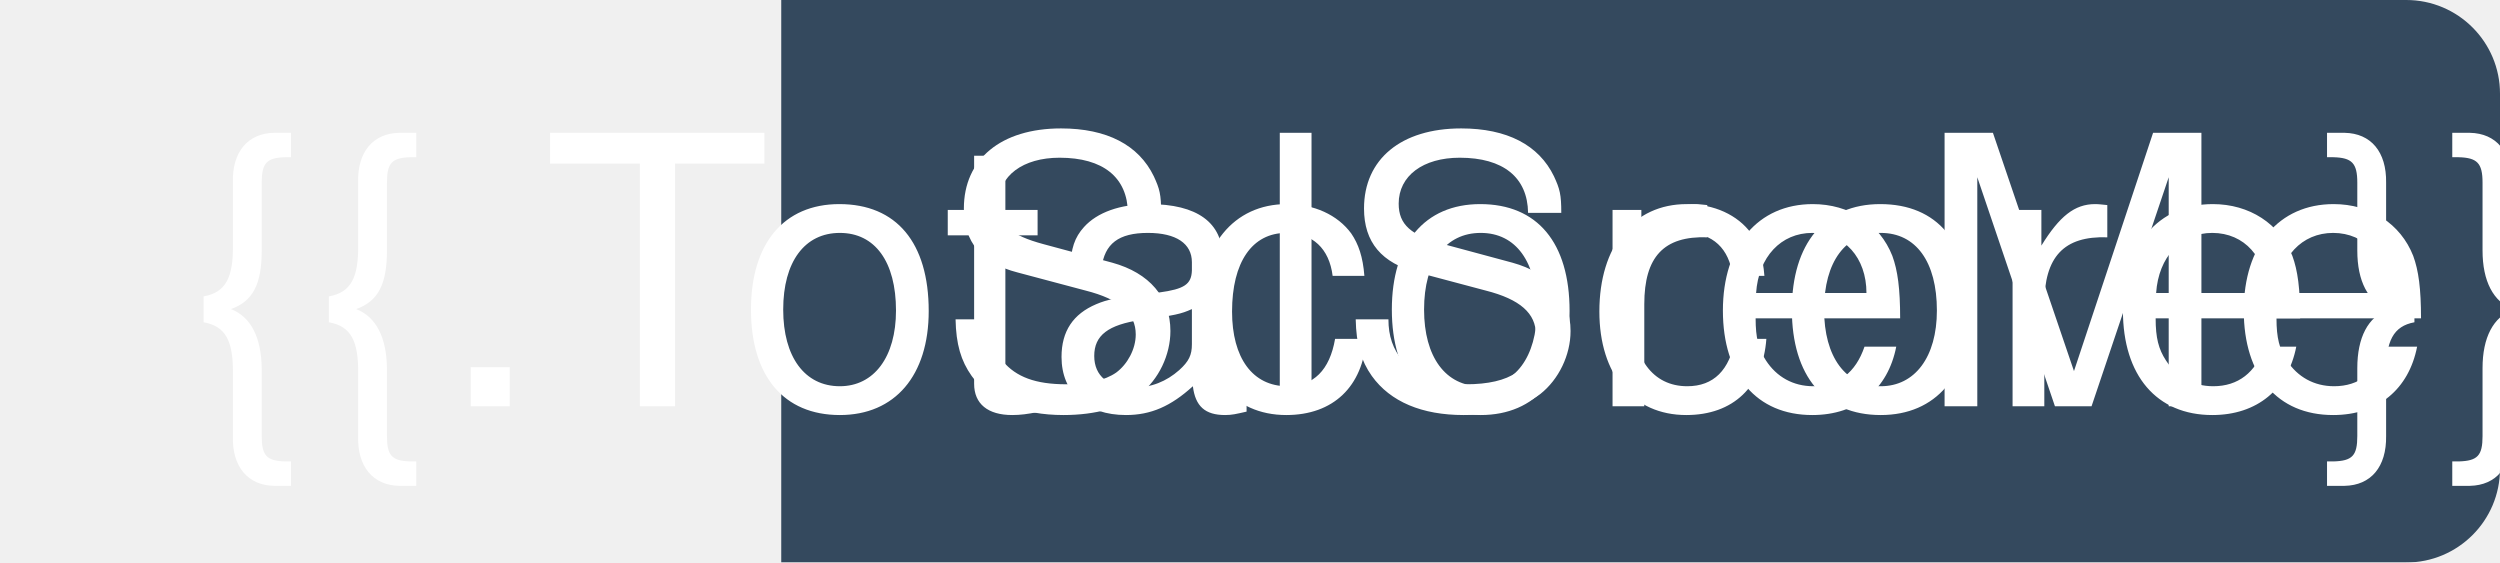
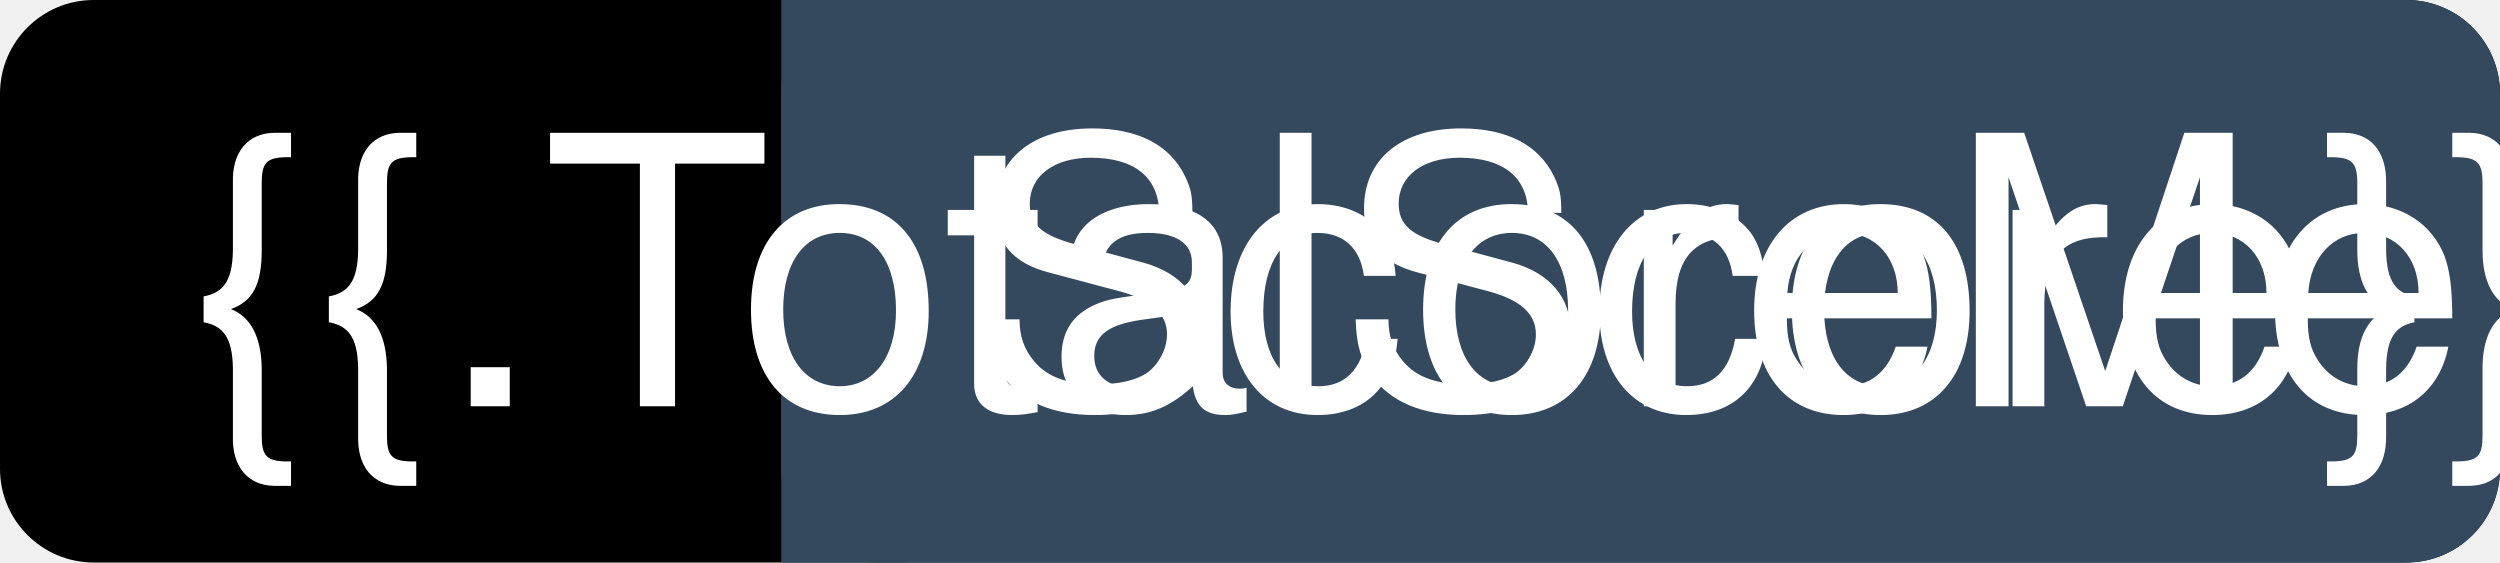
- <svg xmlns="http://www.w3.org/2000/svg" xmlns:xlink="http://www.w3.org/1999/xlink" width="80px" height="18px" viewBox="0 0 80 18" version="1.1">
-   <defs>
-     <rect id="path-1" x="0" y="0" width="80" height="18" rx="3" />
-   </defs>
-   <g id="Page-1" stroke="none" stroke-width="1" fill="none" fill-rule="evenodd">
-     <g id="Desktop" transform="translate(-452, -1325)">
-       <g id="green-badge" transform="translate(452, 1325)">
-         <mask id="mask-2" fill="white">
-           <use xlink:href="#path-1" />
-         </mask>
-         <use id="Rectangle-6" fill="{{ .AsColor }}" xlink:href="#path-1" />
-         <rect id="Rectangle-7" fill="#34495E" mask="url(#mask-2)" x="25" y="0" width="55" height="18" />
-         <text id="{{.TotalScore}}" mask="url(#mask-2)" font-family="'Brandon Grotesque', Avenir, 'HelveticaNeue-Light', 'Helvetica Neue Light', 'Helvetica Neue', Helvetica, Arial, 'Lucida Grande', sans-serif" font-size="12" font-weight="normal" fill="#FFFFFF">
-           <tspan x="6" y="13">{{.TotalScore}}</tspan>
-         </text>
-         <text id="ScoreMe" mask="url(#mask-2)" font-family="'Brandon Grotesque', Avenir, 'HelveticaNeue-Light', 'Helvetica Neue Light', 'Helvetica Neue', Helvetica, Arial, 'Lucida Grande', sans-serif" font-size="12" font-weight="normal" fill="#FFFFFF">
-           <tspan x="30" y="13">ScoreMe</tspan>
-         </text>
-       </g>
-     </g>
-   </g>
+ <svg xmlns="http://www.w3.org/2000/svg" width="80px" height="18px" viewBox="0 0 80 18" version="1.1">
+   <rect rx="3" width="80" height="18" fill="{{ .AsColor }}" />
+   <rect rx="3" x="25" width="55" height="18" fill="#34495E" />
+   <path fill="#34495E" d="M25 0h4v18h-4z" />
+   <text x="6" y="13" id="Err" font-family="'Brandon Grotesque', Avenir, 'HelveticaNeue-Light', 'Helvetica Neue Light', 'Helvetica Neue', Helvetica, Arial, 'Lucida Grande', sans-serif" font-size="12" font-weight="normal" fill="#FFFFFF">
+     <tspan>{{.TotalScore}}</tspan>
+   </text>
+   <text x="31" y="13" id="ScoreMe" font-family="'Brandon Grotesque', Avenir, 'HelveticaNeue-Light', 'Helvetica Neue Light', 'Helvetica Neue', Helvetica, Arial, 'Lucida Grande', sans-serif" font-size="12" font-weight="normal" fill="#FFFFFF">
+     <tspan>ScoreMe</tspan>
+   </text>
</svg>
